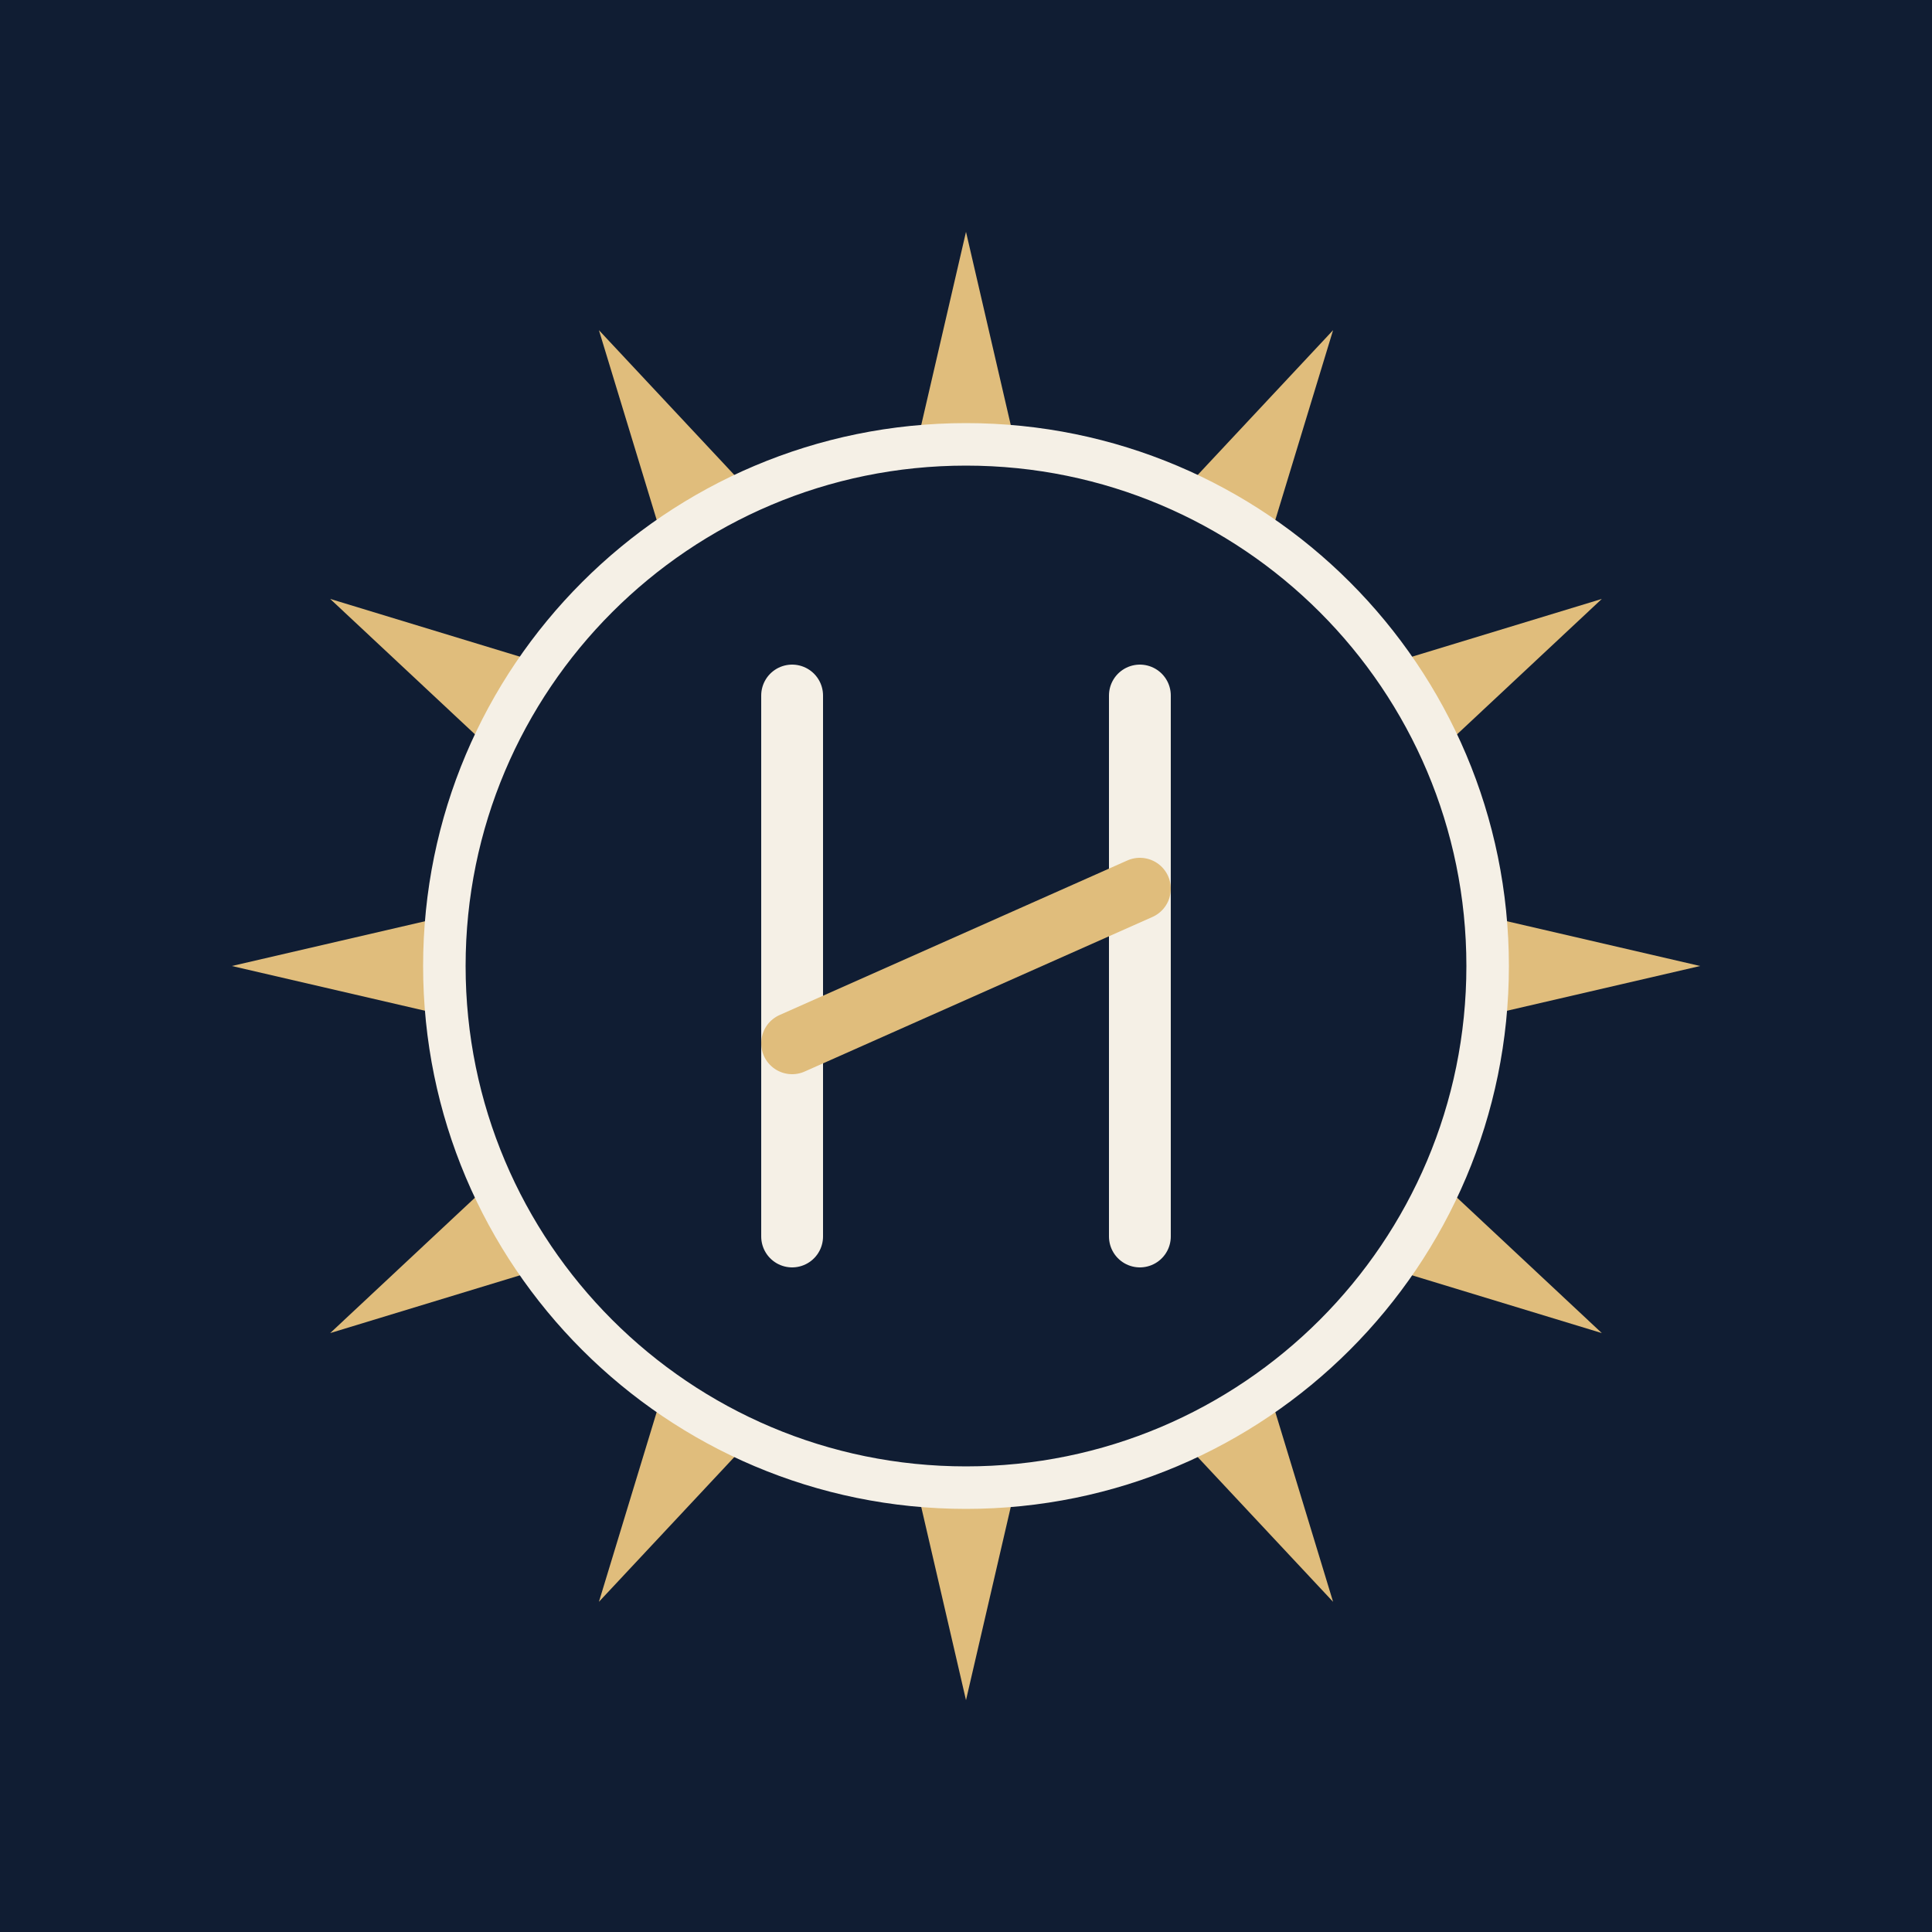
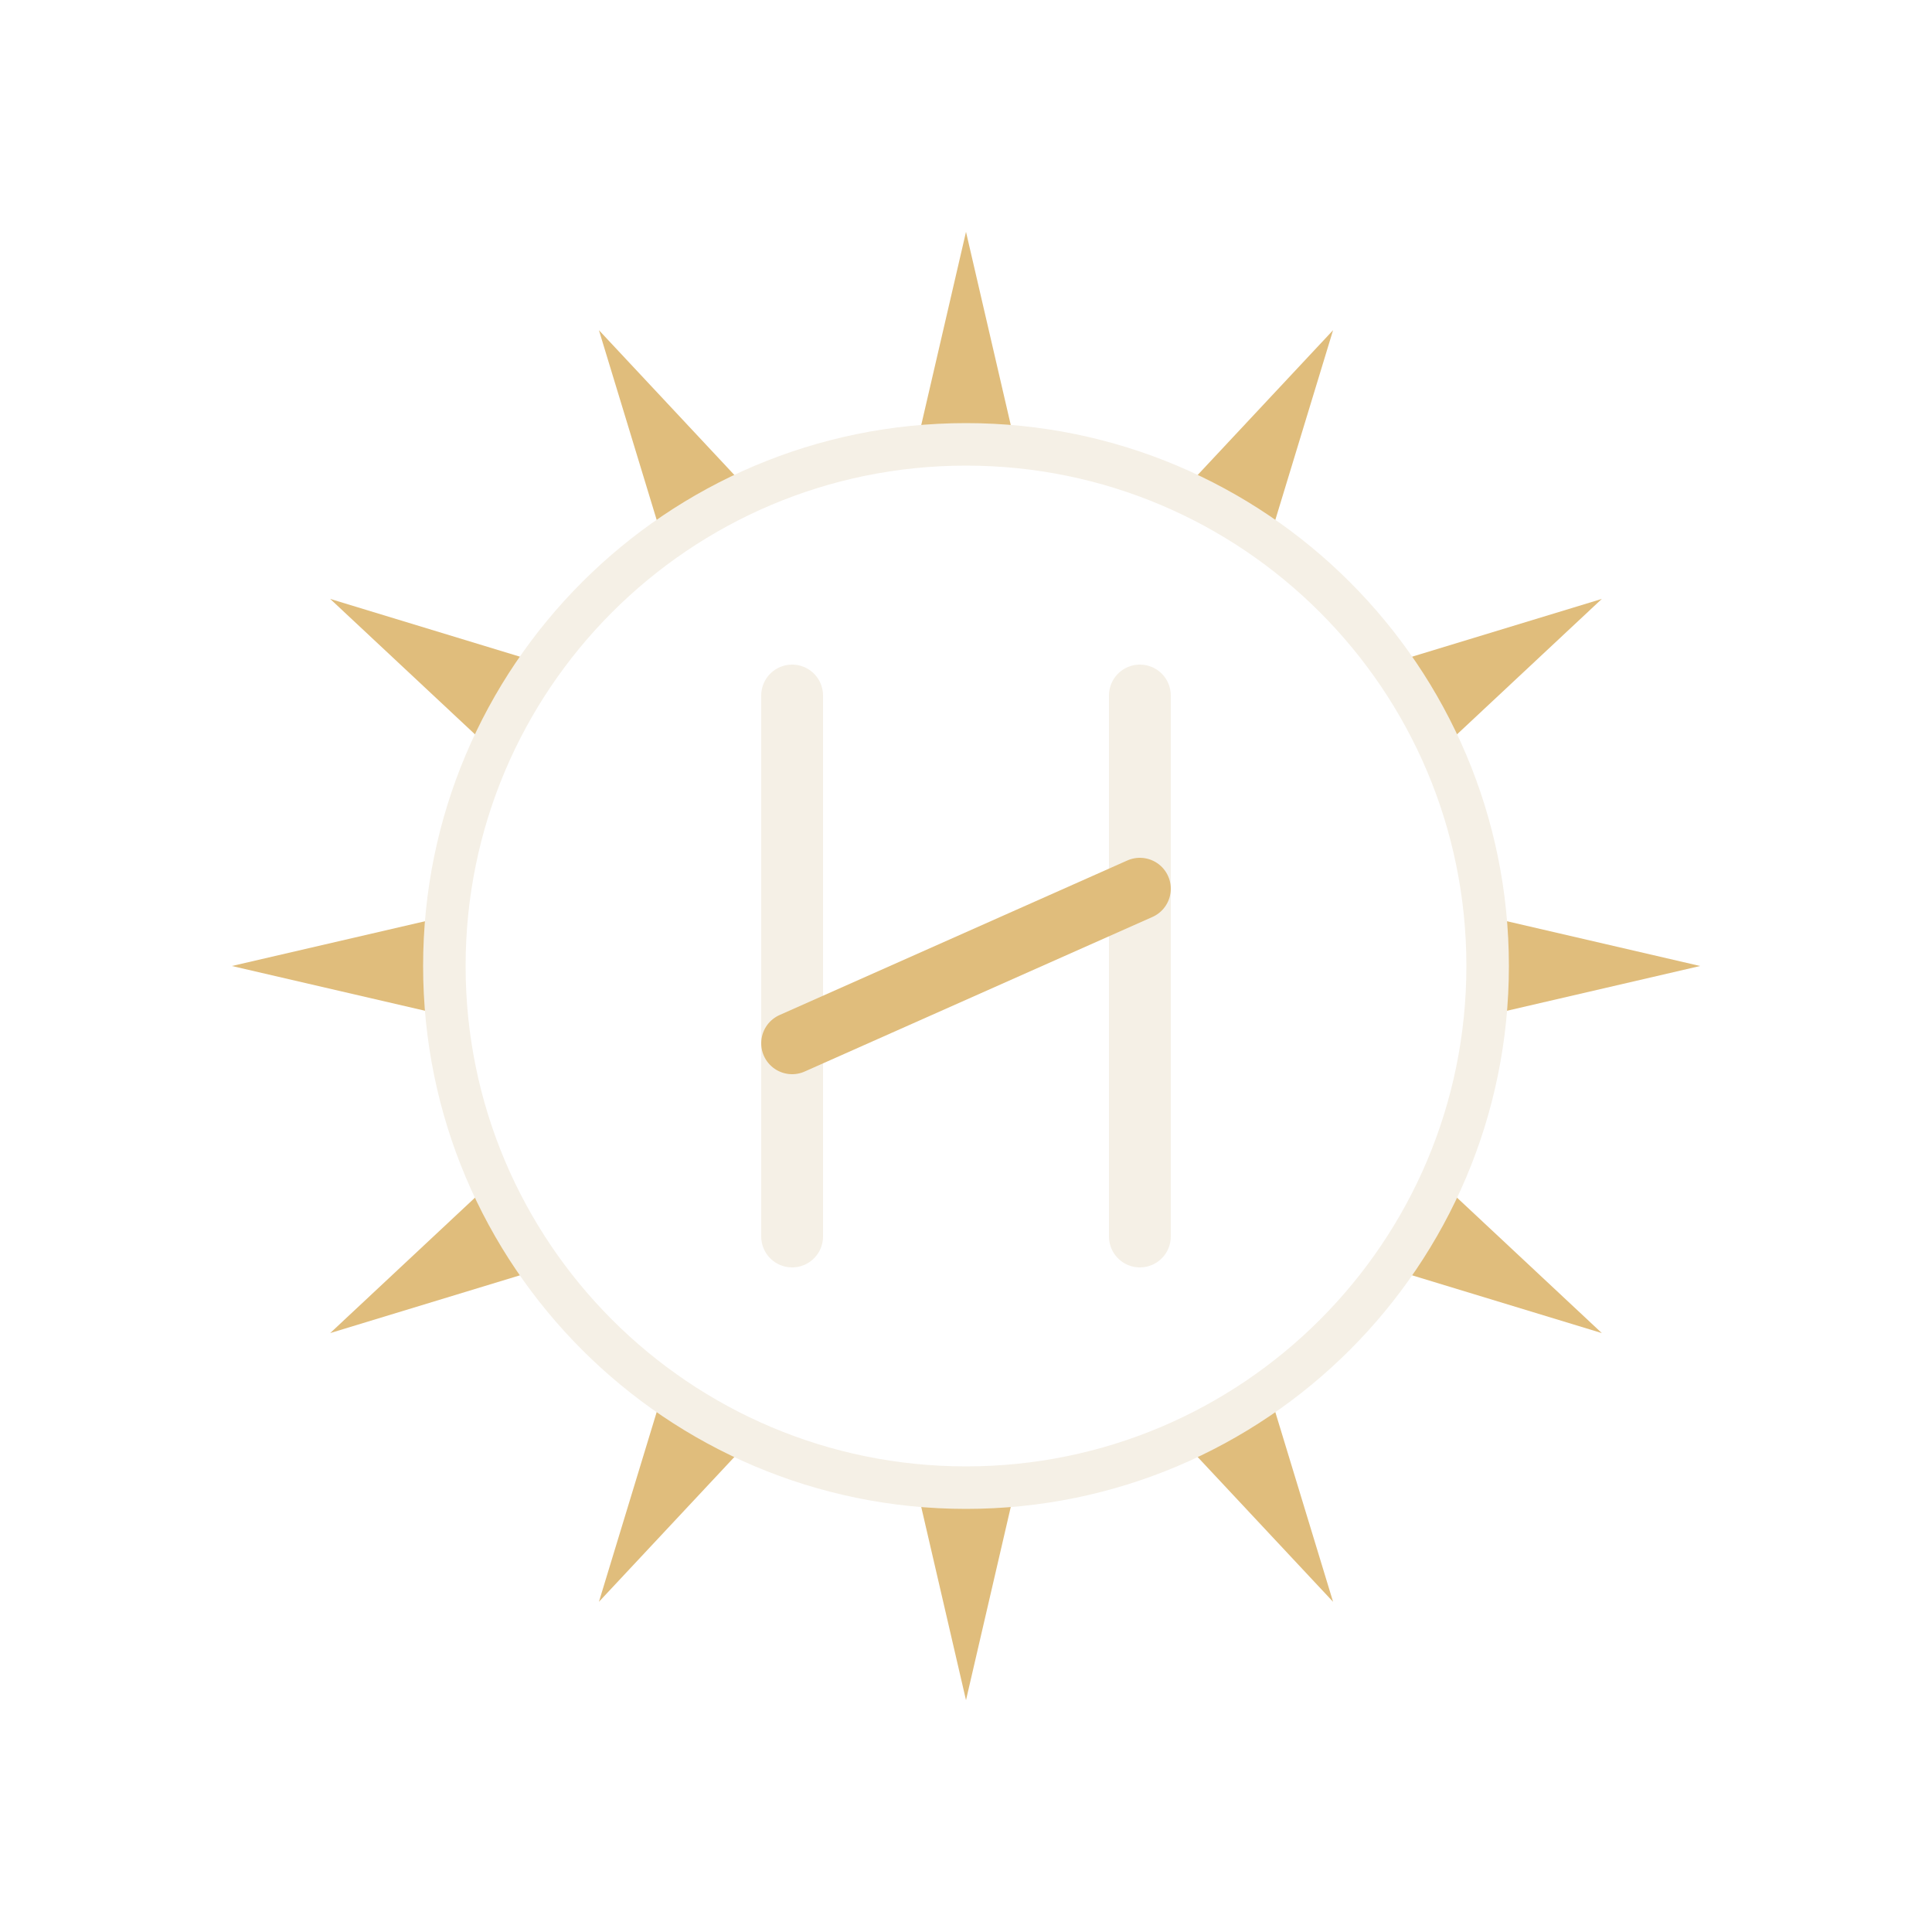
<svg xmlns="http://www.w3.org/2000/svg" viewBox="0 0 100 100">
-   <rect x="0" y="0" width="100" height="100" fill="#101d33" />
  <polygon points="47.66,22.10 50.00,12.00 52.34,22.10" fill="#e0bd7c" />
  <polygon points="61.92,24.66 69.00,17.09 65.98,27.01" fill="#e0bd7c" />
  <polygon points="72.99,34.02 82.91,31.00 75.34,38.08" fill="#e0bd7c" />
  <polygon points="77.90,47.66 88.00,50.00 77.90,52.34" fill="#e0bd7c" />
  <polygon points="75.34,61.92 82.91,69.00 72.99,65.98" fill="#e0bd7c" />
  <polygon points="65.98,72.99 69.00,82.91 61.92,75.34" fill="#e0bd7c" />
  <polygon points="52.34,77.90 50.00,88.00 47.66,77.90" fill="#e0bd7c" />
  <polygon points="38.08,75.34 31.00,82.91 34.02,72.99" fill="#e0bd7c" />
  <polygon points="27.01,65.98 17.09,69.00 24.66,61.92" fill="#e0bd7c" />
  <polygon points="22.10,52.34 12.00,50.00 22.10,47.66" fill="#e0bd7c" />
  <polygon points="24.66,38.08 17.09,31.00 27.01,34.02" fill="#e0bd7c" />
  <polygon points="34.02,27.01 31.00,17.09 38.08,24.66" fill="#e0bd7c" />
  <circle cx="50" cy="50" r="27" stroke="#f5f0e6" stroke-width="2.2" fill="none" />
  <line x1="41" y1="36" x2="41" y2="64" stroke="#f5f0e6" stroke-width="3.2" stroke-linecap="round" />
  <line x1="59" y1="36" x2="59" y2="64" stroke="#f5f0e6" stroke-width="3.2" stroke-linecap="round" />
  <line x1="41" y1="54" x2="59" y2="46" stroke="#e0bd7c" stroke-width="3.2" stroke-linecap="round" />
</svg>
